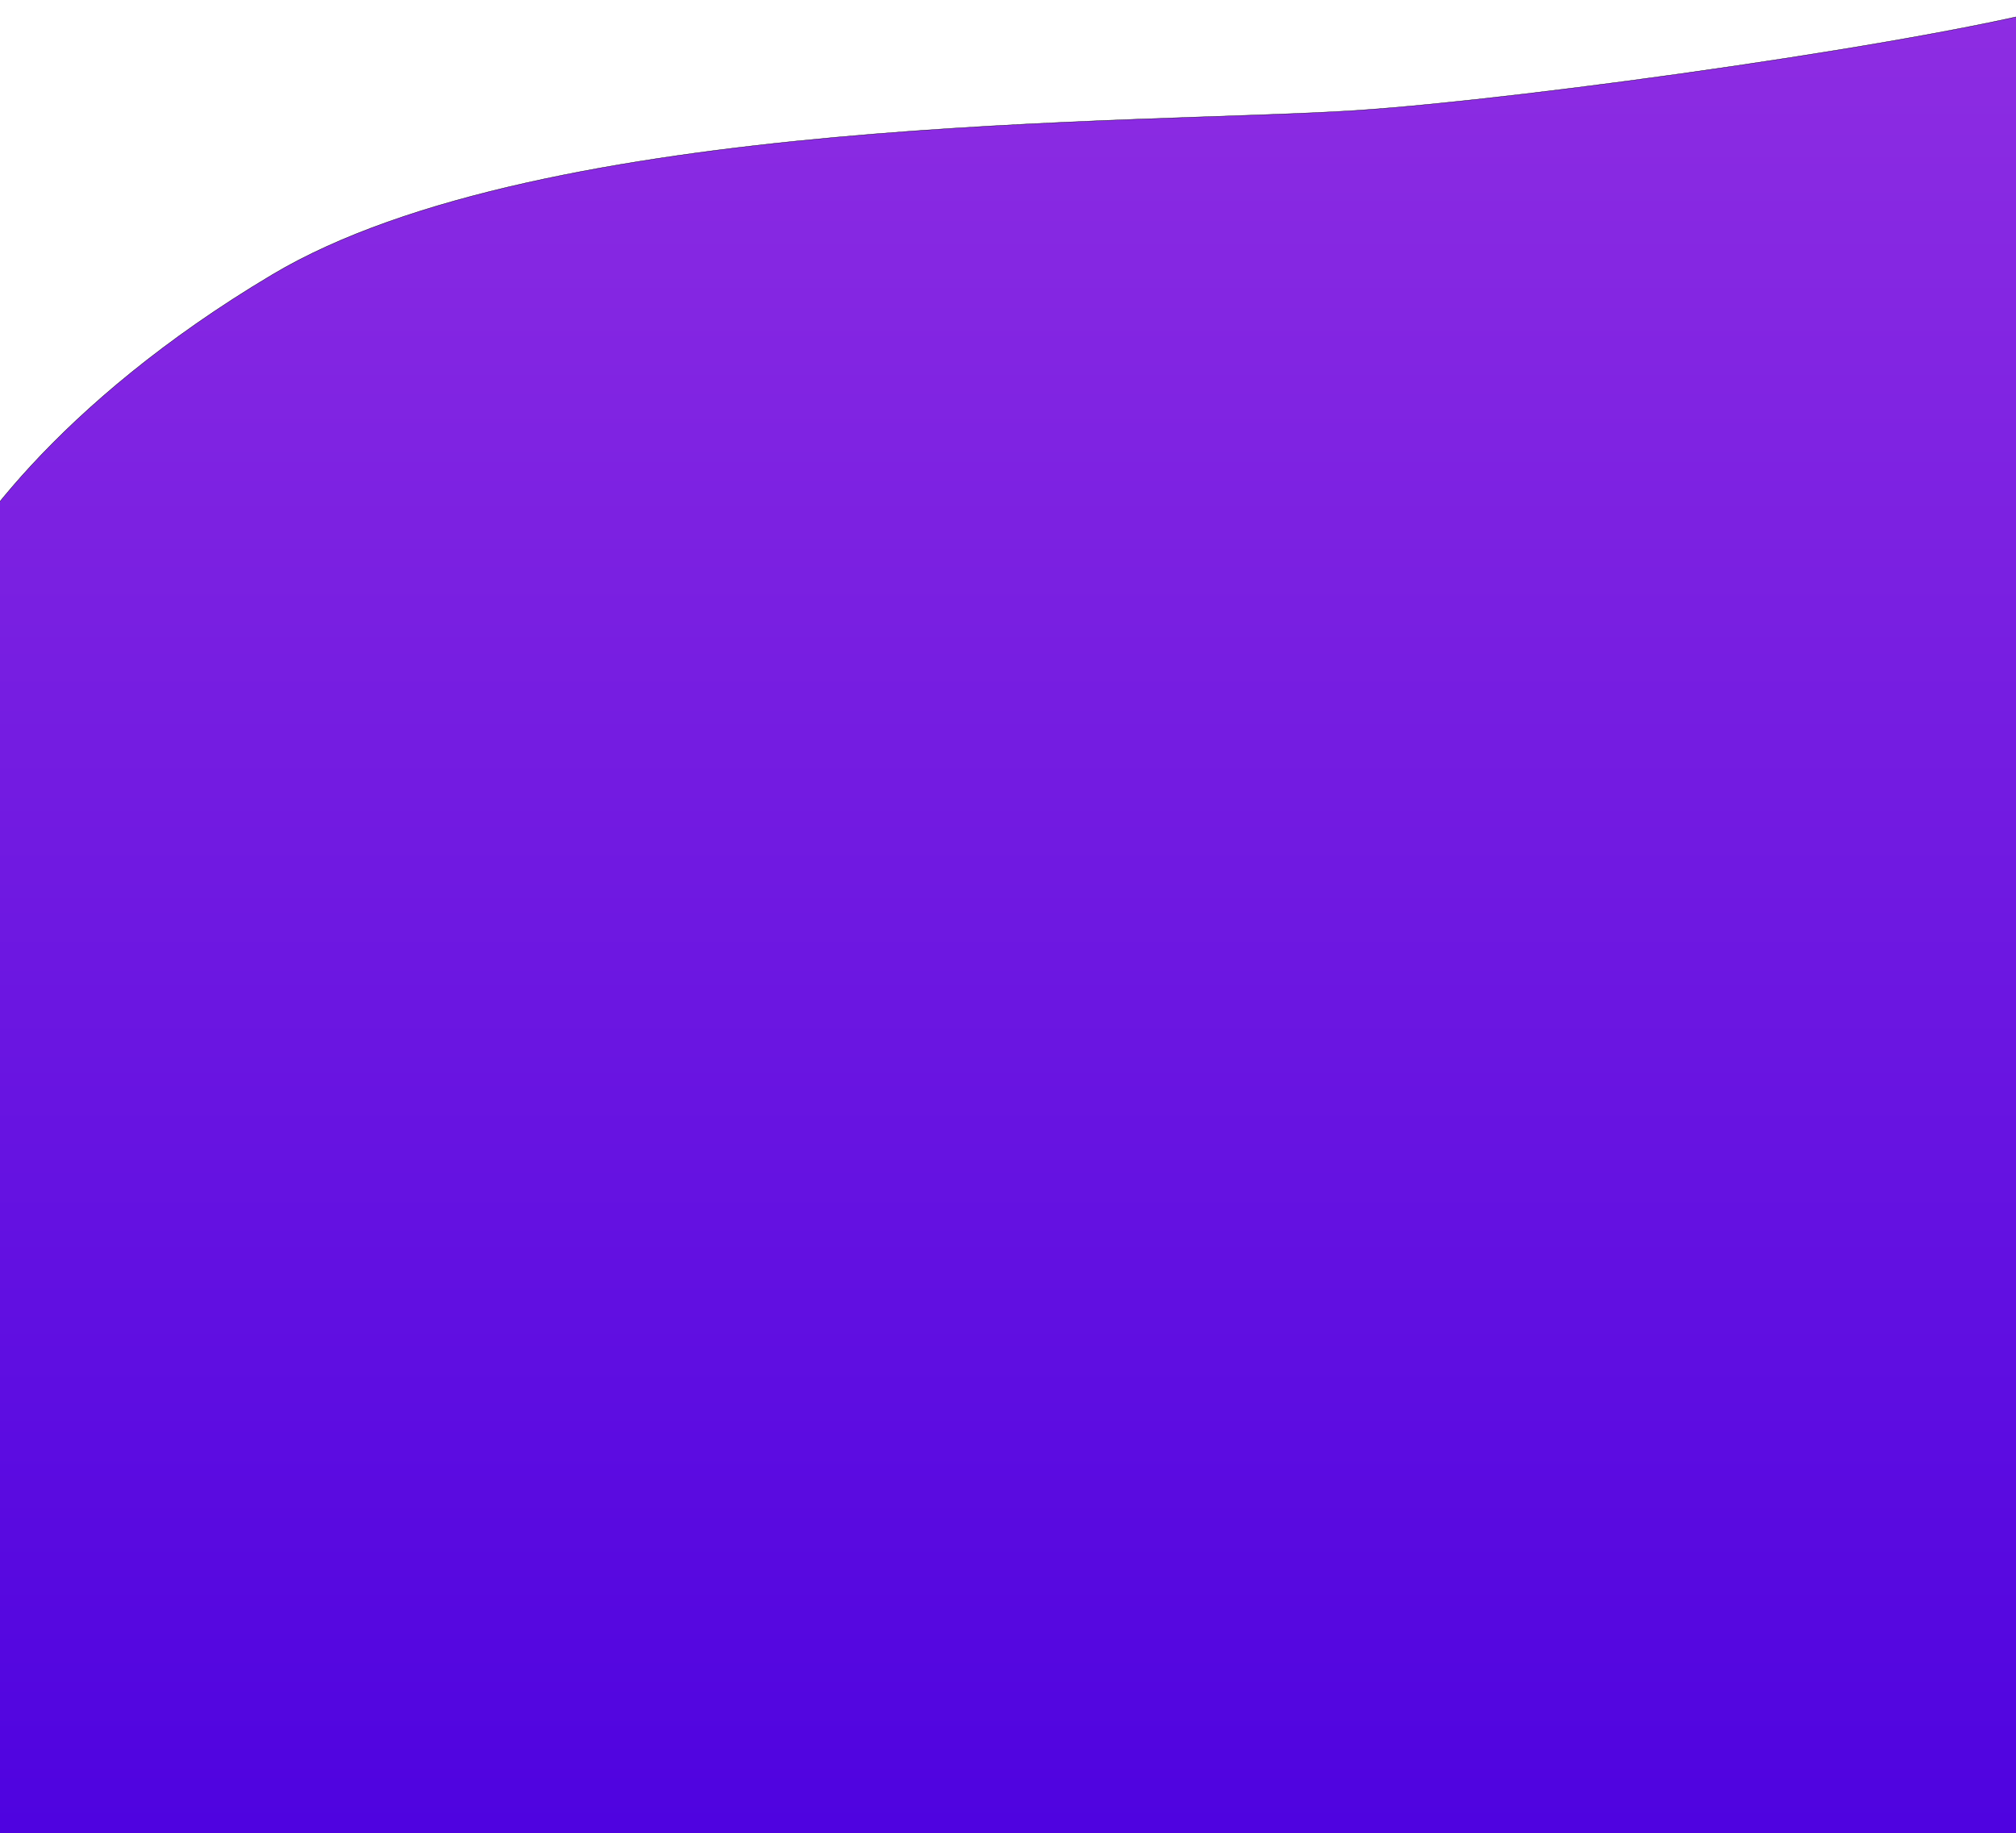
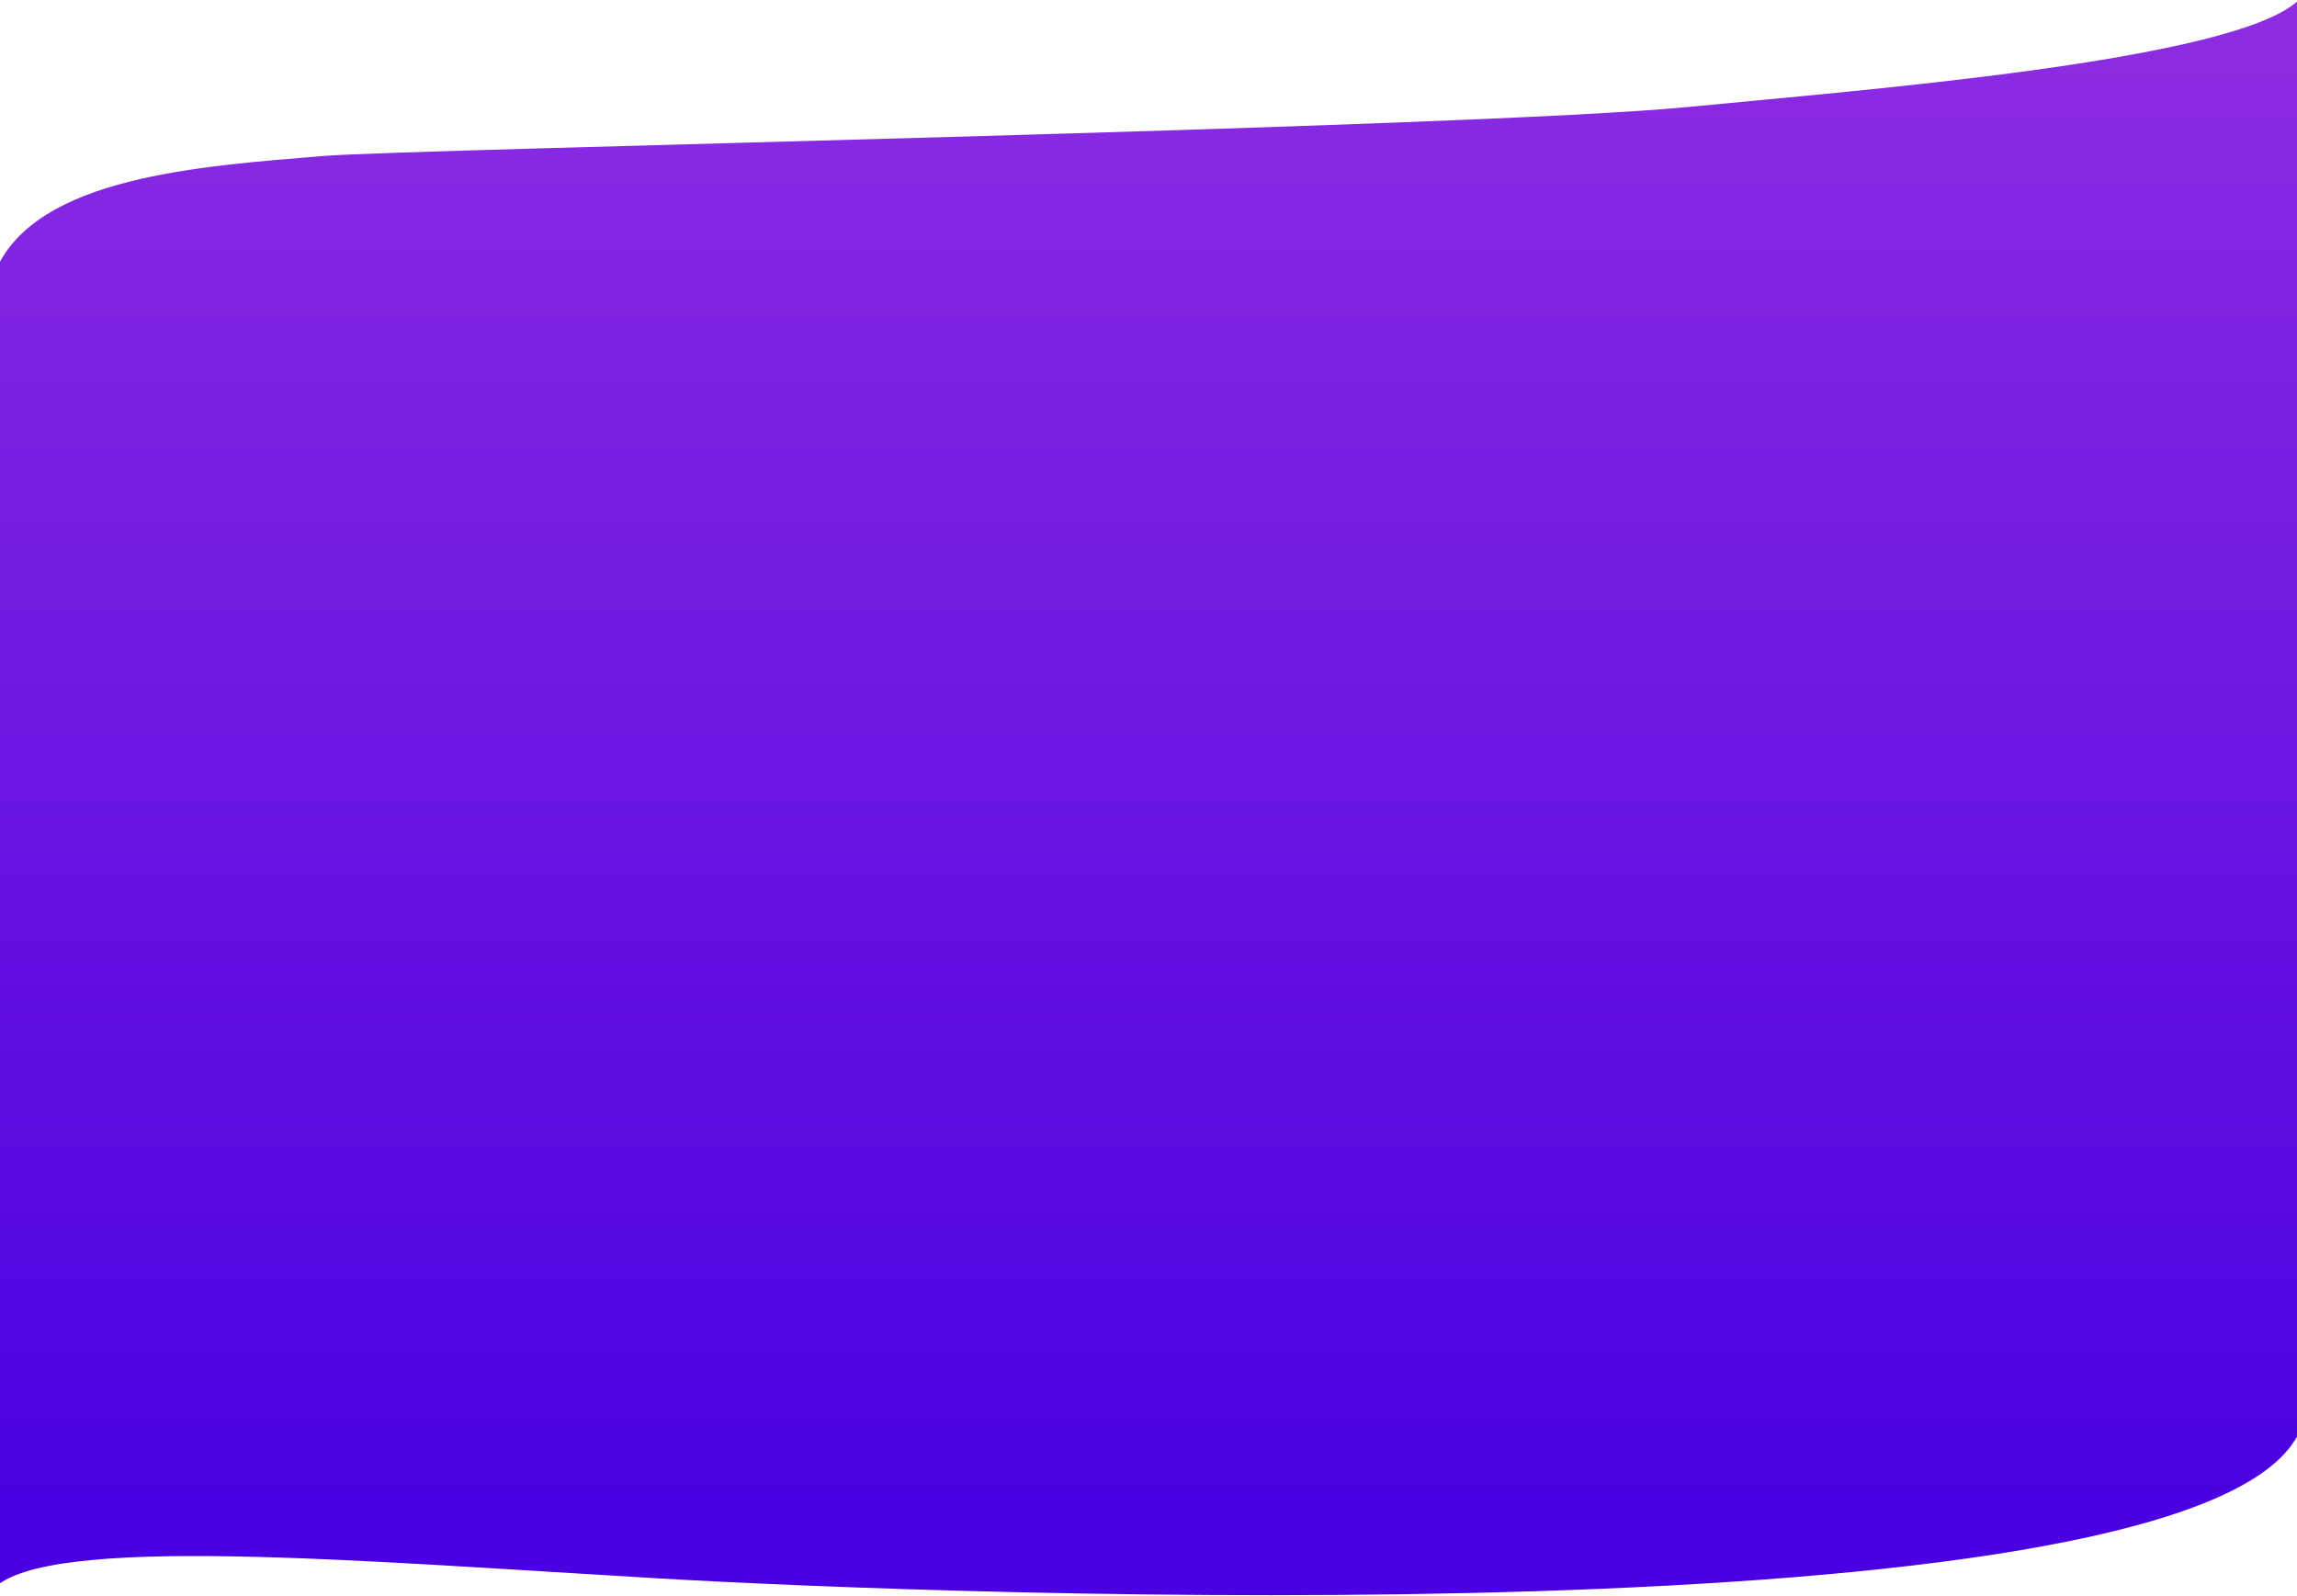
- <svg xmlns="http://www.w3.org/2000/svg" width="5760" height="5236" viewBox="0 0 5760 5236" fill="none">
-   <path d="M3874.8 315.445C4361.6 283.502 5570.89 114.47 5936 4V5616H-141.364L-180 1714.95C-118.827 1558.56 158.447 1153.55 778.16 784.609C1552.8 323.431 3266.29 355.374 3874.8 315.445Z" fill="url(#paint0_linear)" stroke="black" />
+ <svg xmlns="http://www.w3.org/2000/svg" width="5760" height="4000" viewBox="0 0 5760 4000" fill="none">
+   <path d="M4234.06 268.139C4661.15 226.375 5606.16 153.1 5764.37 0C5764.37 0 6099.08 3135.54 5746.6 3623.25C5394.13 4110.96 2410.15 4002.05 1651.13 3957.86C892.117 3913.66 118.873 3846.19 -17.089 3984.07C-153.051 4121.95 -11.091 678.772 -11.091 678.772C91.046 442.869 500.766 416.845 810.292 391.148C1025.92 373.247 3688.03 321.532 4234.06 268.139Z" fill="url(#paint0_linear)" />
  <defs>
-     <linearGradient id="paint0_linear" x1="2897.32" y1="13.982" x2="2897.32" y2="5616" gradientUnits="userSpaceOnUse">
+     <linearGradient id="paint0_linear" x1="2881.98" y1="-4.633" x2="2881.98" y2="3762.14" gradientUnits="userSpaceOnUse">
      <stop stop-color="#8E2DE2" />
      <stop offset="1" stop-color="#4A00E0" />
    </linearGradient>
  </defs>
</svg>
